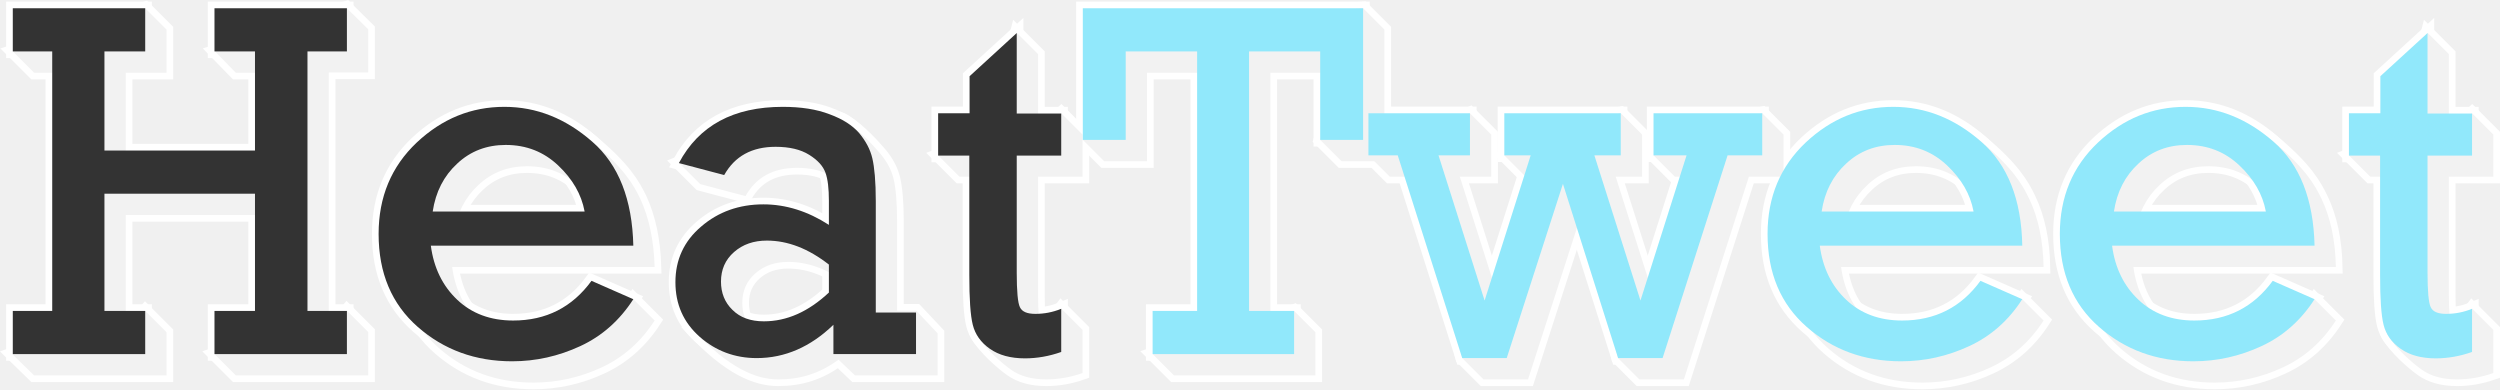
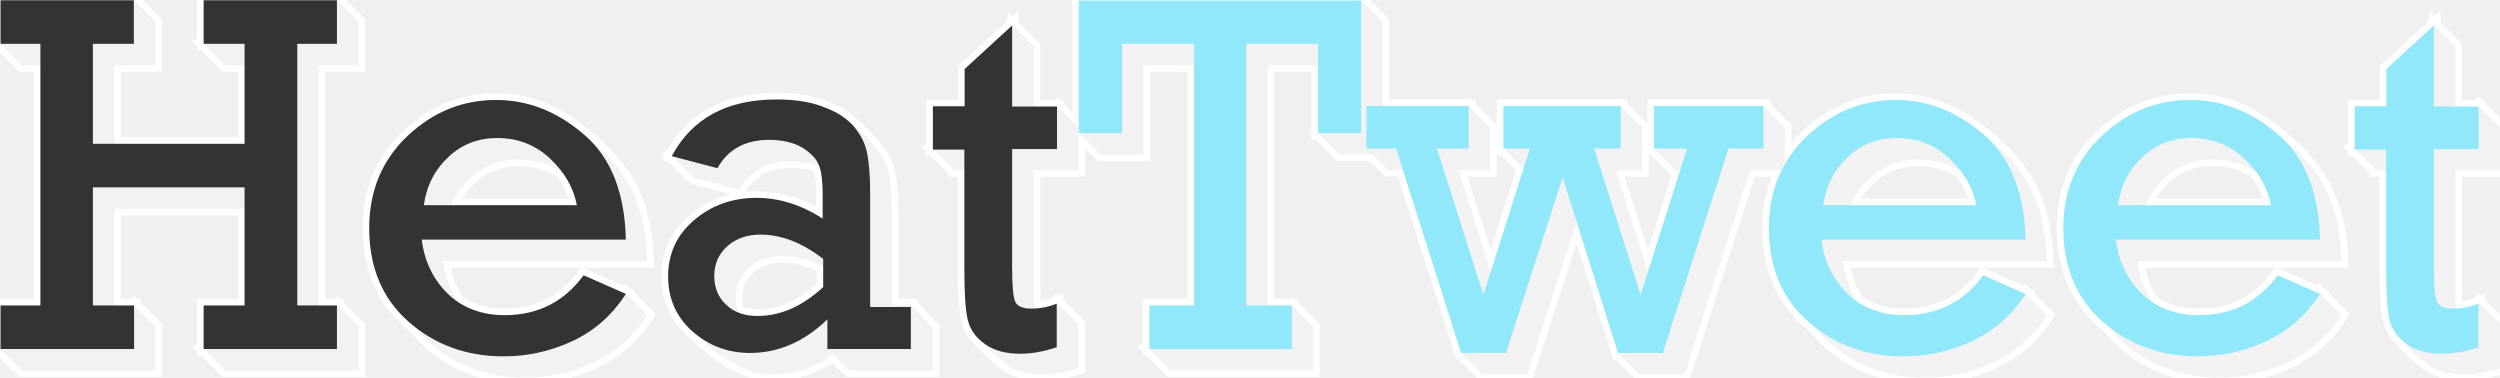
- <svg xmlns="http://www.w3.org/2000/svg" version="1.1" id="Layer_1" x="0px" y="0px" viewBox="24 117.1 938.3 146" enable-background="new 24 117.1 938.3 146" xml:space="preserve">
+ <svg xmlns="http://www.w3.org/2000/svg" version="1.1" id="Layer_1" x="0px" y="0px" viewBox="28.7 295.4 952.7 144" enable-background="new 28.7 295.4 952.7 144" xml:space="preserve">
  <g>
-     <path fill="#F2F2F2" stroke="#FFFFFF" stroke-width="5" stroke-miterlimit="10" d="M580.8,259.5l-8-8l-16.2-68.1h-11l-8-8   l38.1-15.8l8,8v15.8h-11.8l17.3,54.5l17.3-54.5h-9.9l-8-8l8-7.8l35.7-8l8,8v15.8h-9.9l17.3,54.5l17.3-54.5h-12.4l-8-8l8-7.8l32.8-8   l8,8v15.8h-13L656,259.5h-16.7l-8-8l-12.7-57.4l-21.1,65.4H580.8z" />
-     <path fill="#F2F2F2" stroke="#FFFFFF" stroke-width="5" stroke-miterlimit="10" d="M51.6,241.8v-97.4H36.8l-8-8l49.7-16.2l8,8v16.2   H71.2v37.2h56.5v-37.2h-15.2l-7.8-8L154,120l8.2,8.1v16.2h-14.8v97.4l6.8-8l8,8V258h-49.7l-8-8l23.2-8.2v-44H71.2v44l7.3-8l8,8V258   H36.8l-8.2-8L51.6,241.8z" />
-     <path fill="#333333" stroke="#FFFFFF" stroke-width="5" stroke-miterlimit="10" d="M43.6,233.8v-97.4H28.8v-16.2h49.7v16.2H63.2   v37.2h56.5v-37.2h-15.2v-16.2h49.7v16.2h-14.8v97.4h14.8V250h-49.7v-16.2h15.2v-44H63.2v44h15.3V250H28.8v-16.2H43.6z" />
-     <path fill="#F2F2F2" stroke="#FFFFFF" stroke-width="5" stroke-miterlimit="10" d="M269.7,217.3h-76c1.1,8.3,4.4,15.1,9.9,20.3   c5.5,5.2,12.5,7.8,21,7.8c12.4,0,29.9-6.1,37.1-16l8,8c-5.1,7.9-11.7,13.8-19.9,17.6c-8.2,3.8-16.7,5.7-25.6,5.7   c-13.8,0-25.6-4.3-35.4-12.9c-9.8-8.6-14.7-20.2-14.7-34.9c0-13.9,4.8-25.3,14.3-34.3c9.6-9,20.5-13.4,32.9-13.4   c12.1,0,14.9-3.3,25,5.1c12,10,15.5,16.2,18,21.4C267.6,198.8,269.4,207.3,269.7,217.3z M251.4,204.4c-1.2-6.4-4.5-12.1-9.9-17.2   c-5.4-5.1-11.9-7.7-19.7-7.7c-7.1,0-13.2,2.3-18.2,7c-5,4.6-8.1,10.6-9.2,18H251.4z" />
-     <path fill="#333333" stroke="#FFFFFF" stroke-width="5" stroke-miterlimit="10" d="M261.7,209.3h-76c1.1,8.3,4.4,15.1,9.9,20.3   c5.5,5.2,12.5,7.8,21,7.8c12.4,0,22.2-5,29.4-14.9l15.7,6.9c-5.1,7.9-11.7,13.8-19.9,17.6c-8.2,3.8-16.7,5.7-25.6,5.7   c-13.8,0-25.6-4.3-35.4-12.9c-9.8-8.6-14.7-20.2-14.7-34.9c0-13.9,4.8-25.3,14.3-34.3c9.6-9,20.5-13.4,32.9-13.4   c12.1,0,23.1,4.4,33,13.1C256.2,178.9,261.3,192,261.7,209.3z M243.4,196.4c-1.2-6.4-4.5-12.1-9.9-17.2c-5.4-5.1-11.9-7.7-19.7-7.7   c-7.1,0-13.2,2.3-18.2,7c-5,4.6-8.1,10.6-9.2,18H243.4z" />
-     <path fill="#F2F2F2" stroke="#FFFFFF" stroke-width="5" stroke-miterlimit="10" d="M338.7,252.1c-7.1,5.2-14.3,7.4-22.6,7.4   c-8.2,0-18.3-4-32-18.6c6.5-2.3,1.4-1.7,1.4-10c0-8.4,3.2-15.4,9.7-20.9c6.4-5.5,14.2-8.3,23.3-8.3c8.5,0,16.7,2.6,24.6,7.7v-9   c0-4.6-0.4-8.2-1.3-10.6c-0.9-2.5-2.9-4.7-6.1-6.7c-3.2-2-7.4-3-12.6-3c-8.9,0-15.3,3.5-19.3,10.6l-17-4.5l-8-8   c0,0,31.3-13.1,47-13.1c6.8,0,9.4-6.3,15.3-2.6c5.9,3.8,10.9,9.5,13.4,12.4c2.4,2.9,4.1,6,4.9,9.4c0.8,3.4,1.3,8.7,1.3,16.1v33.3   h7.2l8,8.5V258h-31L338.7,252.1z M343.1,224.4c-7.7-6-15.4-9-23.3-9c-4.9,0-9,1.4-12.3,4.3c-3.3,2.9-4.9,6.6-4.9,11.1   c0,4.2,1.4,7.8,4.3,10.6c2.9,2.9,6.8,4.3,11.8,4.3c8.6,0,16.7-6.1,24.4-13.3V224.4z" />
-     <path fill="#333333" stroke="#FFFFFF" stroke-width="5" stroke-miterlimit="10" d="M367.8,234.2V250h-31v-11   c-8.6,8.3-18.2,12.5-28.8,12.5c-8.2,0-15.4-2.7-21.4-8c-6.1-5.4-9.1-12.2-9.1-20.5c0-8.4,3.2-15.4,9.7-20.9   c6.4-5.5,14.2-8.3,23.3-8.3c8.5,0,16.7,2.6,24.6,7.7v-9c0-4.6-0.4-8.2-1.3-10.6c-0.9-2.5-2.9-4.7-6.1-6.7c-3.2-2-7.4-3-12.6-3   c-8.9,0-15.3,3.5-19.3,10.6l-17-4.5c7.5-14.1,20.5-21.1,39-21.1c6.8,0,12.7,0.9,17.6,2.8c4.9,1.8,8.6,4.2,11.1,7.1   c2.4,2.9,4.1,6,4.9,9.4c0.8,3.4,1.3,8.7,1.3,16.1v41.8H367.8z M335.1,216.4c-7.7-6-15.4-9-23.3-9c-4.9,0-9,1.4-12.3,4.3   c-3.3,2.9-4.9,6.6-4.9,11.1c0,4.2,1.4,7.8,4.3,10.6c2.9,2.9,6.8,4.3,11.8,4.3c8.6,0,16.7-3.6,24.4-10.8V216.4z" />
-     <path fill="#F2F2F2" stroke="#FFFFFF" stroke-width="5" stroke-miterlimit="10" d="M384.1,183.4l-8-8l19.8-7.8l9.7-38.2l8,8v30.2   l8.7-8l8,8v15.8h-16.7v43.9c0,7,0.4,11.4,1.2,13c0.8,1.7,7.5-7.4,7.5-7.4l8,8v16.2c-4.5,1.6-9.1,2.4-13.6,2.4   c-5.4,0-9.8-1.2-13.2-3.6c-3.4-2.4-10-8.1-12.8-13.1c-2.8-4.9,5.1-5.8,5.1-14.6v-44.8H384.1z" />
-     <path fill="#333333" stroke="#FFFFFF" stroke-width="5" stroke-miterlimit="10" d="M376.1,175.4v-15.8h11.8v-13.9l17.7-16.2v30.2   h16.7v15.8h-16.7v43.9c0,7,0.4,11.4,1.2,13c0.8,1.7,2.7,2.5,5.8,2.5c3.3,0,6.5-0.6,9.7-1.9v16.2c-4.5,1.6-9.1,2.4-13.6,2.4   c-5.4,0-9.8-1.2-13.2-3.6c-3.4-2.4-5.5-5.4-6.4-9c-0.9-3.6-1.3-9.8-1.3-18.7v-44.8H376.1z" />
-     <path fill="#F2F2F2" stroke="#FFFFFF" stroke-width="5" stroke-miterlimit="10" d="M481.3,241.8v-97.4h-26.8v33.2h-16.1l-8-8   l8-41.4l97.2-8l8,8v49.4h-16.1l-8-8l8-25.2h-26.7v93l8.9-3.6l8,8V258h-53.1l-8-8L481.3,241.8z" />
-     <path fill="#91E8FB" stroke="#FFFFFF" stroke-width="5" stroke-miterlimit="10" d="M473.3,233.8v-97.4h-26.8v33.2h-16.1v-49.4   h105.2v49.4h-16.1v-33.2h-26.7v97.4h16.9V250h-53.1v-16.2H473.3z" />
-     <path fill="#91E8FB" stroke="#FFFFFF" stroke-width="5" stroke-miterlimit="10" d="M572.8,251.5l-24.2-76.1h-11v-15.8h38.1v15.8   h-11.8l17.3,54.5l17.3-54.5h-9.9v-15.8h43.7v15.8h-9.9l17.3,54.5l17.3-54.5h-12.4v-15.8h40.8v15.8h-13L648,251.5h-16.7l-20.7-65.4   l-21.1,65.4H572.8z" />
-     <path fill="#F2F2F2" stroke="#FFFFFF" stroke-width="5" stroke-miterlimit="10" d="M791,217.3h-76c1.1,8.3,4.4,15.1,9.9,20.3   c5.5,5.2,12.5,7.8,21,7.8c12.4,0,29.9-6.1,37.1-16l8,8c-5.1,7.9-11.7,13.8-19.9,17.6c-8.2,3.8-16.7,5.7-25.6,5.7   c-13.8,0-25.6-4.3-35.4-12.9c-9.8-8.6-14.7-20.2-14.7-34.9c0-13.9,4.8-25.3,14.3-34.3c9.6-9,20.5-13.4,32.9-13.4   c12.1,0,14.9-3.3,25,5.1c12,10,15.5,16.2,18,21.4C789,198.8,790.8,207.3,791,217.3z M772.7,204.4c-1.2-6.4-4.5-12.1-9.9-17.2   c-5.4-5.1-11.9-7.7-19.7-7.7c-7.1,0-13.2,2.3-18.2,7c-5,4.6-8.1,10.6-9.2,18H772.7z" />
-     <path fill="#91E8FB" stroke="#FFFFFF" stroke-width="5" stroke-miterlimit="10" d="M783,209.3h-76c1.1,8.3,4.4,15.1,9.9,20.3   c5.5,5.2,12.5,7.8,21,7.8c12.4,0,22.2-5,29.4-14.9l15.7,6.9c-5.1,7.9-11.7,13.8-19.9,17.6c-8.2,3.8-16.7,5.7-25.6,5.7   c-13.8,0-25.6-4.3-35.4-12.9c-9.8-8.6-14.7-20.2-14.7-34.9c0-13.9,4.8-25.3,14.3-34.3c9.6-9,20.5-13.4,32.9-13.4   c12.1,0,23.1,4.4,33,13.1C777.5,178.9,782.7,192,783,209.3z M764.7,196.4c-1.2-6.4-4.5-12.1-9.9-17.2c-5.4-5.1-11.9-7.7-19.7-7.7   c-7.1,0-13.2,2.3-18.2,7c-5,4.6-8.1,10.6-9.2,18H764.7z" />
-     <path fill="#F2F2F2" stroke="#FFFFFF" stroke-width="5" stroke-miterlimit="10" d="M900.7,217.3h-76c1.1,8.3,4.4,15.1,9.9,20.3   c5.5,5.2,12.5,7.8,21,7.8c12.4,0,29.9-6.1,37.1-16l8,8c-5.1,7.9-11.7,13.8-19.9,17.6c-8.2,3.8-16.7,5.7-25.6,5.7   c-13.8,0-25.6-4.3-35.4-12.9c-9.8-8.6-14.7-20.2-14.7-34.9c0-13.9,4.8-25.3,14.3-34.3c9.6-9,20.5-13.4,32.9-13.4   c12.1,0,14.9-3.3,25,5.1c12,10,15.5,16.2,18,21.4C898.7,198.8,900.5,207.3,900.7,217.3z M882.4,204.4c-1.2-6.4-4.5-12.1-9.9-17.2   c-5.4-5.1-11.9-7.7-19.7-7.7c-7.1,0-13.2,2.3-18.2,7c-5,4.6-8.1,10.6-9.2,18H882.4z" />
-     <path fill="#91E8FB" stroke="#FFFFFF" stroke-width="5" stroke-miterlimit="10" d="M892.7,209.3h-76c1.1,8.3,4.4,15.1,9.9,20.3   c5.5,5.2,12.5,7.8,21,7.8c12.4,0,22.2-5,29.4-14.9l15.7,6.9c-5.1,7.9-11.7,13.8-19.9,17.6c-8.2,3.8-16.7,5.7-25.6,5.7   c-13.8,0-25.6-4.3-35.4-12.9c-9.8-8.6-14.7-20.2-14.7-34.9c0-13.9,4.8-25.3,14.3-34.3c9.6-9,20.5-13.4,32.9-13.4   c12.1,0,23.1,4.4,33,13.1C887.2,178.9,892.3,192,892.7,209.3z M874.4,196.4c-1.2-6.4-4.5-12.1-9.9-17.2c-5.4-5.1-11.9-7.7-19.7-7.7   c-7.1,0-13.2,2.3-18.2,7c-5,4.6-8.1,10.6-9.2,18H874.4z" />
-     <path fill="#F2F2F2" stroke="#FFFFFF" stroke-width="5" stroke-miterlimit="10" d="M913.6,183.4l-8-8l19.8-7.8l9.7-38.2l8,8v30.2   l8.7-8l8,8v15.8h-16.7v43.9c0,7,0.4,11.4,1.2,13c0.8,1.7,7.5-7.4,7.5-7.4l8,8v16.2c-4.5,1.6-9.1,2.4-13.6,2.4   c-5.4,0-9.8-1.2-13.2-3.6c-3.4-2.4-10-8.1-12.8-13.1s5.1-5.8,5.1-14.6v-44.8H913.6z" />
-     <path fill="#91E8FB" stroke="#FFFFFF" stroke-width="5" stroke-miterlimit="10" d="M905.6,175.4v-15.8h11.8v-13.9l17.7-16.2v30.2   h16.7v15.8h-16.7v43.9c0,7,0.4,11.4,1.2,13c0.8,1.7,2.7,2.5,5.8,2.5c3.3,0,6.5-0.6,9.7-1.9v16.2c-4.5,1.6-9.1,2.4-13.6,2.4   c-5.4,0-9.8-1.2-13.2-3.6c-3.4-2.4-5.5-5.4-6.4-9c-0.9-3.6-1.3-9.8-1.3-18.7v-44.8H905.6z" />
+     <path fill="#F2F2F2" stroke="#FFFFFF" stroke-width="5" stroke-miterlimit="10" d="M593.7,438.1l-8.2-8.2l-16.6-69.7h-11.3   l-8.2-8.2l39-16.2l8.2,8.2v16.2h-12.1l17.7,55.8l17.7-55.8h-10.1l-8.2-8.2l8.2-8l36.5-8.2l8.2,8.2v16.2h-10.1l17.7,55.8l17.7-55.8   h-12.7l-8.2-8.2l8.2-8l33.6-8.2l8.2,8.2v16.2h-13.3l-25,77.9h-17.1l-8.2-8.2l-13-58.7l-21.6,66.9H593.7z" />
+     <path fill="#F2F2F2" stroke="#FFFFFF" stroke-width="5" stroke-miterlimit="10" d="M52.2,420v-99.7H37.1l-8.2-8.2l50.8-16.6   l8.2,8.2v16.6H72.3v38.1h57.8v-38.1h-15.6l-8-8.2l50.4-16.8l8.4,8.3v16.6h-15.1v99.7l7-8.2l8.2,8.2v16.7h-50.8l-8.2-8.2l23.7-8.4   v-45H72.3v45l7.5-8.2l8.2,8.2v16.6H37.1l-8.4-8.2L52.2,420z" />
+     <path fill="#333333" stroke="#FFFFFF" stroke-width="5" stroke-miterlimit="10" d="M44.1,411.8v-99.7H28.9v-16.6h50.8v16.6H64.1   v38.1h57.8v-38.1h-15.6v-16.6h50.8v16.6h-15.1v99.7h15.1v16.6h-50.8v-16.6h15.6v-45H64.1v45h15.7v16.6H28.9v-16.6H44.1z" />
+     <path fill="#F2F2F2" stroke="#FFFFFF" stroke-width="5" stroke-miterlimit="10" d="M275.4,394.9h-77.8c1.1,8.5,4.5,15.4,10.1,20.8   c5.6,5.3,12.8,8,21.5,8c12.7,0,30.6-6.2,38-16.4l8.2,8.2c-5.2,8.1-12,14.1-20.4,18s-17.1,5.8-26.2,5.8c-14.1,0-26.2-4.4-36.2-13.2   c-10-8.8-15-20.7-15-35.7c0-14.2,4.9-25.9,14.6-35.1c9.8-9.2,21-13.7,33.7-13.7c12.4,0,15.2-3.4,25.6,5.2   c12.3,10.2,15.9,16.6,18.4,21.9C273.2,376,275.1,384.7,275.4,394.9z M256.7,381.7c-1.2-6.5-4.6-12.4-10.1-17.6   c-5.5-5.2-12.2-7.9-20.2-7.9c-7.3,0-13.5,2.4-18.6,7.2c-5.1,4.7-8.3,10.8-9.4,18.4h58.3V381.7z" />
+     <path fill="#333333" stroke="#FFFFFF" stroke-width="5" stroke-miterlimit="10" d="M267.2,386.7h-77.8c1.1,8.5,4.5,15.4,10.1,20.8   c5.6,5.3,12.8,8,21.5,8c12.7,0,22.7-5.1,30.1-15.2l16.1,7.1c-5.2,8.1-12,14.1-20.4,18c-8.4,3.9-17.1,5.8-26.2,5.8   c-14.1,0-26.2-4.4-36.2-13.2c-10-8.8-15-20.7-15-35.7c0-14.2,4.9-25.9,14.6-35.1c9.8-9.2,21-13.7,33.7-13.7   c12.4,0,23.6,4.5,33.8,13.4C261.6,355.6,266.8,369,267.2,386.7z M248.5,373.5c-1.2-6.5-4.6-12.4-10.1-17.6   c-5.5-5.2-12.2-7.9-20.2-7.9c-7.3,0-13.5,2.4-18.6,7.2c-5.1,4.7-8.3,10.8-9.4,18.4h58.3V373.5z" />
+     <path fill="#F2F2F2" stroke="#FFFFFF" stroke-width="5" stroke-miterlimit="10" d="M346,430.5c-7.3,5.3-14.6,7.6-23.1,7.6   c-8.4,0-18.7-4.1-32.7-19c6.7-2.4,1.4-1.7,1.4-10.2c0-8.6,3.3-15.8,9.9-21.4c6.5-5.6,14.5-8.5,23.8-8.5c8.7,0,17.1,2.7,25.2,7.9   v-9.2c0-4.7-0.4-8.4-1.3-10.8c-0.9-2.6-3-4.8-6.2-6.9c-3.3-2-7.6-3.1-12.9-3.1c-9.1,0-15.7,3.6-19.7,10.8l-17.4-4.6l-8.2-8.2   c0,0,32-13.4,48.1-13.4c7,0,9.6-6.4,15.7-2.7c6,3.9,11.2,9.7,13.7,12.7c2.5,3,4.2,6.1,5,9.6c0.8,3.5,1.3,8.9,1.3,16.5v34.1h7.4   l8.2,8.7v16.2h-31.7L346,430.5z M350.5,402.2c-7.9-6.1-15.8-9.2-23.8-9.2c-5,0-9.2,1.4-12.6,4.4c-3.4,3-5,6.8-5,11.4   c0,4.3,1.4,8,4.4,10.8c3,3,7,4.4,12.1,4.4c8.8,0,17.1-6.2,25-13.6V402.2z" />
+     <path fill="#333333" stroke="#FFFFFF" stroke-width="5" stroke-miterlimit="10" d="M375.8,412.2v16.2H344v-11.3   c-8.8,8.5-18.6,12.8-29.5,12.8c-8.4,0-15.8-2.8-21.9-8.2c-6.2-5.5-9.3-12.5-9.3-21c0-8.6,3.3-15.8,9.9-21.4   c6.5-5.6,14.5-8.5,23.8-8.5c8.7,0,17.1,2.7,25.2,7.9v-9.2c0-4.7-0.4-8.4-1.3-10.8c-0.9-2.6-3-4.8-6.2-6.9c-3.3-2-7.6-3.1-12.9-3.1   c-9.1,0-15.7,3.6-19.7,10.8l-17.4-4.6c7.7-14.4,21-21.6,39.9-21.6c7,0,13,0.9,18,2.9c5,1.8,8.8,4.3,11.4,7.3c2.5,3,4.2,6.1,5,9.6   c0.8,3.5,1.3,8.9,1.3,16.5v42.8h15.4V412.2z M342.3,394c-7.9-6.1-15.8-9.2-23.8-9.2c-5,0-9.2,1.4-12.6,4.4c-3.4,3-5,6.8-5,11.4   c0,4.3,1.4,8,4.4,10.8c3,3,7,4.4,12.1,4.4c8.8,0,17.1-3.7,25-11V394z" />
+     <path fill="#F2F2F2" stroke="#FFFFFF" stroke-width="5" stroke-miterlimit="10" d="M392.4,360.2l-8.2-8.2l20.3-8l9.9-39.1l8.2,8.2   v30.9l8.9-8.2l8.2,8.2v16.2h-17.1v44.9c0,7.2,0.4,11.7,1.2,13.3c0.8,1.7,7.7-7.6,7.7-7.6l8.2,8.2v16.6c-4.6,1.6-9.3,2.5-13.9,2.5   c-5.5,0-10-1.2-13.5-3.7c-3.5-2.5-10.2-8.3-13.1-13.4c-2.9-5,5.2-5.9,5.2-14.9v-45.8H392.4L392.4,360.2z" />
+     <path fill="#333333" stroke="#FFFFFF" stroke-width="5" stroke-miterlimit="10" d="M384.2,352.1v-16.2h12.1v-14.2l18.1-16.6V336   h17.1v16.2h-17.1v44.9c0,7.2,0.4,11.7,1.2,13.3c0.8,1.7,2.8,2.6,5.9,2.6c3.4,0,6.7-0.6,9.9-1.9v16.6c-4.6,1.6-9.3,2.5-13.9,2.5   c-5.5,0-10-1.2-13.5-3.7s-5.6-5.5-6.5-9.2c-0.9-3.7-1.3-10-1.3-19.1v-45.8h-12V352.1z" />
+     <path fill="#F2F2F2" stroke="#FFFFFF" stroke-width="5" stroke-miterlimit="10" d="M491.9,420v-99.7h-27.4v34H448l-8.2-8.2   l8.2-42.4l99.4-8.2l8.2,8.2v50.5h-16.5l-8.2-8.2l8.2-25.8h-27.3v95.2l9.1-3.7l8.2,8.2v16.6h-54.3l-8.2-8.2L491.9,420z" />
+     <path fill="#91E8FB" stroke="#FFFFFF" stroke-width="5" stroke-miterlimit="10" d="M483.7,411.8v-99.7h-27.4v34h-16.5v-50.5h107.6   v50.5H531v-34h-27.3v99.7h17.3v16.6h-54.3v-16.6H483.7z" />
+     <path fill="#91E8FB" stroke="#FFFFFF" stroke-width="5" stroke-miterlimit="10" d="M585.5,429.9l-24.8-77.9h-11.3v-16.2h39v16.2   h-12.1l17.7,55.8l17.7-55.8h-10.1v-16.2h44.7v16.2h-10.1l17.7,55.8l17.7-55.8H659v-16.2h41.7v16.2h-13.3l-25,77.9h-17.1L624.2,363   l-21.6,66.9H585.5z" />
+     <path fill="#F2F2F2" stroke="#FFFFFF" stroke-width="5" stroke-miterlimit="10" d="M808.7,394.9H731c1.1,8.5,4.5,15.4,10.1,20.8   c5.6,5.3,12.8,8,21.5,8c12.7,0,30.6-6.2,38-16.4l8.2,8.2c-5.2,8.1-12,14.1-20.4,18s-17.1,5.8-26.2,5.8c-14.1,0-26.2-4.4-36.2-13.2   s-15-20.7-15-35.7c0-14.2,4.9-25.9,14.6-35.1c9.8-9.2,21-13.7,33.7-13.7c12.4,0,15.2-3.4,25.6,5.2c12.3,10.2,15.9,16.6,18.4,21.9   C806.7,376,808.5,384.7,808.7,394.9z M790,381.7c-1.2-6.5-4.6-12.4-10.1-17.6s-12.2-7.9-20.2-7.9c-7.3,0-13.5,2.4-18.6,7.2   c-5.1,4.7-8.3,10.8-9.4,18.4H790V381.7z" />
+     <path fill="#91E8FB" stroke="#FFFFFF" stroke-width="5" stroke-miterlimit="10" d="M800.6,386.7h-77.8c1.1,8.5,4.5,15.4,10.1,20.8   c5.6,5.3,12.8,8,21.5,8c12.7,0,22.7-5.1,30.1-15.2l16.1,7.1c-5.2,8.1-12,14.1-20.4,18s-17.1,5.8-26.2,5.8   c-14.1,0-26.2-4.4-36.2-13.2c-10-8.8-15-20.7-15-35.7c0-14.2,4.9-25.9,14.6-35.1c9.8-9.2,21-13.7,33.7-13.7   c12.4,0,23.6,4.5,33.8,13.4C794.9,355.6,800.2,369,800.6,386.7z M781.8,373.5c-1.2-6.5-4.6-12.4-10.1-17.6   c-5.5-5.2-12.2-7.9-20.2-7.9c-7.3,0-13.5,2.4-18.6,7.2c-5.1,4.7-8.3,10.8-9.4,18.4h58.3V373.5z" />
+     <path fill="#F2F2F2" stroke="#FFFFFF" stroke-width="5" stroke-miterlimit="10" d="M921,394.9h-77.8c1.1,8.5,4.5,15.4,10.1,20.8   s12.8,8,21.5,8c12.7,0,30.6-6.2,38-16.4l8.2,8.2c-5.2,8.1-12,14.1-20.4,18s-17.1,5.8-26.2,5.8c-14.1,0-26.2-4.4-36.2-13.2   c-10-8.8-15-20.7-15-35.7c0-14.2,4.9-25.9,14.6-35.1c9.8-9.2,21-13.7,33.7-13.7c12.4,0,15.2-3.4,25.6,5.2   c12.3,10.2,15.9,16.6,18.4,21.9C918.9,376,920.8,384.7,921,394.9z M902.3,381.7c-1.2-6.5-4.6-12.4-10.1-17.6s-12.2-7.9-20.2-7.9   c-7.3,0-13.5,2.4-18.6,7.2c-5.1,4.7-8.3,10.8-9.4,18.4h58.3V381.7z" />
+     <path fill="#91E8FB" stroke="#FFFFFF" stroke-width="5" stroke-miterlimit="10" d="M912.8,386.7H835c1.1,8.5,4.5,15.4,10.1,20.8   c5.6,5.3,12.8,8,21.5,8c12.7,0,22.7-5.1,30.1-15.2l16.1,7.1c-5.2,8.1-12,14.1-20.4,18s-17.1,5.8-26.2,5.8   c-14.1,0-26.2-4.4-36.2-13.2c-10-8.8-15-20.7-15-35.7c0-14.2,4.9-25.9,14.6-35.1c9.8-9.2,21-13.7,33.7-13.7   c12.4,0,23.6,4.5,33.8,13.4C907.2,355.6,912.4,369,912.8,386.7z M894.1,373.5c-1.2-6.5-4.6-12.4-10.1-17.6   c-5.5-5.2-12.2-7.9-20.2-7.9c-7.3,0-13.5,2.4-18.6,7.2c-5.1,4.7-8.3,10.8-9.4,18.4h58.3V373.5z" />
+     <path fill="#F2F2F2" stroke="#FFFFFF" stroke-width="5" stroke-miterlimit="10" d="M934.2,360.2l-8.2-8.2l20.3-8l9.9-39.1l8.2,8.2   v30.9l8.9-8.2l8.2,8.2v16.2h-17.1v44.9c0,7.2,0.4,11.7,1.2,13.3c0.8,1.7,7.7-7.6,7.7-7.6l8.2,8.2v16.6c-4.6,1.6-9.3,2.5-13.9,2.5   c-5.5,0-10-1.2-13.5-3.7c-3.5-2.5-10.2-8.3-13.1-13.4s5.2-5.9,5.2-14.9v-45.8H934.2L934.2,360.2z" />
+     <path fill="#91E8FB" stroke="#FFFFFF" stroke-width="5" stroke-miterlimit="10" d="M926,352.1v-16.2h12.1v-14.2l18.1-16.6V336h17.1   v16.2h-17.1v44.9c0,7.2,0.4,11.7,1.2,13.3c0.8,1.7,2.8,2.6,5.9,2.6c3.4,0,6.7-0.6,9.9-1.9v16.6c-4.6,1.6-9.3,2.5-13.9,2.5   c-5.5,0-10-1.2-13.5-3.7s-5.6-5.5-6.5-9.2c-0.9-3.7-1.3-10-1.3-19.1v-45.8h-12V352.1z" />
  </g>
  <g>
-     <path fill="#F2F2F2" d="M580.8,259.5l-8-8l-16.2-68.1h-11l-8-8l38.1-15.8l8,8v15.8h-11.8l17.3,54.5l17.3-54.5h-9.9l-8-8l8-7.8   l35.7-8l8,8v15.8h-9.9l17.3,54.5l17.3-54.5h-12.4l-8-8l8-7.8l32.8-8l8,8v15.8h-13L656,259.5h-16.7l-8-8l-12.7-57.4l-21.1,65.4   H580.8z" />
-     <path fill="#F2F2F2" d="M51.6,241.8v-97.4H36.8l-8-8l49.7-16.2l8,8v16.2H71.2v37.2h56.5v-37.2h-15.2l-7.8-8L154,120l8.2,8.1v16.2   h-14.8v97.4l6.8-8l8,8V258h-49.7l-8-8l23.2-8.2v-44H71.2v44l7.3-8l8,8V258H36.8l-8.2-8L51.6,241.8z" />
-     <path fill="#333333" d="M43.6,233.8v-97.4H28.8v-16.2h49.7v16.2H63.2v37.2h56.5v-37.2h-15.2v-16.2h49.7v16.2h-14.8v97.4h14.8V250   h-49.7v-16.2h15.2v-44H63.2v44h15.3V250H28.8v-16.2H43.6z" />
-     <path fill="#F2F2F2" d="M269.7,217.3h-76c1.1,8.3,4.4,15.1,9.9,20.3c5.5,5.2,12.5,7.8,21,7.8c12.4,0,29.9-6.1,37.1-16l8,8   c-5.1,7.9-11.7,13.8-19.9,17.6c-8.2,3.8-16.7,5.7-25.6,5.7c-13.8,0-25.6-4.3-35.4-12.9c-9.8-8.6-14.7-20.2-14.7-34.9   c0-13.9,4.8-25.3,14.3-34.3c9.6-9,20.5-13.4,32.9-13.4c12.1,0,14.9-3.3,25,5.1c12,10,15.5,16.2,18,21.4   C267.6,198.8,269.4,207.3,269.7,217.3z M251.4,204.4c-1.2-6.4-4.5-12.1-9.9-17.2c-5.4-5.1-11.9-7.7-19.7-7.7   c-7.1,0-13.2,2.3-18.2,7c-5,4.6-8.1,10.6-9.2,18H251.4z" />
-     <path fill="#333333" d="M261.7,209.3h-76c1.1,8.3,4.4,15.1,9.9,20.3c5.5,5.2,12.5,7.8,21,7.8c12.4,0,22.2-5,29.4-14.9l15.7,6.9   c-5.1,7.9-11.7,13.8-19.9,17.6c-8.2,3.8-16.7,5.7-25.6,5.7c-13.8,0-25.6-4.3-35.4-12.9c-9.8-8.6-14.7-20.2-14.7-34.9   c0-13.9,4.8-25.3,14.3-34.3c9.6-9,20.5-13.4,32.9-13.4c12.1,0,23.1,4.4,33,13.1C256.2,178.9,261.3,192,261.7,209.3z M243.4,196.4   c-1.2-6.4-4.5-12.1-9.9-17.2c-5.4-5.1-11.9-7.7-19.7-7.7c-7.1,0-13.2,2.3-18.2,7c-5,4.6-8.1,10.6-9.2,18H243.4z" />
-     <path fill="#F2F2F2" d="M338.7,252.1c-7.1,5.2-14.3,7.4-22.6,7.4c-8.2,0-18.3-4-32-18.6c6.5-2.3,1.4-1.7,1.4-10   c0-8.4,3.2-15.4,9.7-20.9c6.4-5.5,14.2-8.3,23.3-8.3c8.5,0,16.7,2.6,24.6,7.7v-9c0-4.6-0.4-8.2-1.3-10.6c-0.9-2.5-2.9-4.7-6.1-6.7   c-3.2-2-7.4-3-12.6-3c-8.9,0-15.3,3.5-19.3,10.6l-17-4.5l-8-8c0,0,31.3-13.1,47-13.1c6.8,0,9.4-6.3,15.3-2.6   c5.9,3.8,10.9,9.5,13.4,12.4c2.4,2.9,4.1,6,4.9,9.4c0.8,3.4,1.3,8.7,1.3,16.1v33.3h7.2l8,8.5V258h-31L338.7,252.1z M343.1,224.4   c-7.7-6-15.4-9-23.3-9c-4.9,0-9,1.4-12.3,4.3c-3.3,2.9-4.9,6.6-4.9,11.1c0,4.2,1.4,7.8,4.3,10.6c2.9,2.9,6.8,4.3,11.8,4.3   c8.6,0,16.7-6.1,24.4-13.3V224.4z" />
-     <path fill="#333333" d="M367.8,234.2V250h-31v-11c-8.6,8.3-18.2,12.5-28.8,12.5c-8.2,0-15.4-2.7-21.4-8c-6.1-5.4-9.1-12.2-9.1-20.5   c0-8.4,3.2-15.4,9.7-20.9c6.4-5.5,14.2-8.3,23.3-8.3c8.5,0,16.7,2.6,24.6,7.7v-9c0-4.6-0.4-8.2-1.3-10.6c-0.9-2.5-2.9-4.7-6.1-6.7   c-3.2-2-7.4-3-12.6-3c-8.9,0-15.3,3.5-19.3,10.6l-17-4.5c7.5-14.1,20.5-21.1,39-21.1c6.8,0,12.7,0.9,17.6,2.8   c4.9,1.8,8.6,4.2,11.1,7.1c2.4,2.9,4.1,6,4.9,9.4c0.8,3.4,1.3,8.7,1.3,16.1v41.8H367.8z M335.1,216.4c-7.7-6-15.4-9-23.3-9   c-4.9,0-9,1.4-12.3,4.3c-3.3,2.9-4.9,6.6-4.9,11.1c0,4.2,1.4,7.8,4.3,10.6c2.9,2.9,6.8,4.3,11.8,4.3c8.6,0,16.7-3.6,24.4-10.8   V216.4z" />
-     <path fill="#F2F2F2" d="M384.1,183.4l-8-8l19.8-7.8l9.7-38.2l8,8v30.2l8.7-8l8,8v15.8h-16.7v43.9c0,7,0.4,11.4,1.2,13   c0.8,1.7,7.5-7.4,7.5-7.4l8,8v16.2c-4.5,1.6-9.1,2.4-13.6,2.4c-5.4,0-9.8-1.2-13.2-3.6c-3.4-2.4-10-8.1-12.8-13.1   c-2.8-4.9,5.1-5.8,5.1-14.6v-44.8H384.1z" />
-     <path fill="#333333" d="M376.1,175.4v-15.8h11.8v-13.9l17.7-16.2v30.2h16.7v15.8h-16.7v43.9c0,7,0.4,11.4,1.2,13   c0.8,1.7,2.7,2.5,5.8,2.5c3.3,0,6.5-0.6,9.7-1.9v16.2c-4.5,1.6-9.1,2.4-13.6,2.4c-5.4,0-9.8-1.2-13.2-3.6c-3.4-2.4-5.5-5.4-6.4-9   c-0.9-3.6-1.3-9.8-1.3-18.7v-44.8H376.1z" />
-     <path fill="#F2F2F2" d="M481.3,241.8v-97.4h-26.8v33.2h-16.1l-8-8l8-41.4l97.2-8l8,8v49.4h-16.1l-8-8l8-25.2h-26.7v93l8.9-3.6l8,8   V258h-53.1l-8-8L481.3,241.8z" />
-     <path fill="#91E8FB" d="M473.3,233.8v-97.4h-26.8v33.2h-16.1v-49.4h105.2v49.4h-16.1v-33.2h-26.7v97.4h16.9V250h-53.1v-16.2H473.3z   " />
-     <path fill="#91E8FB" d="M572.8,251.5l-24.2-76.1h-11v-15.8h38.1v15.8h-11.8l17.3,54.5l17.3-54.5h-9.9v-15.8h43.7v15.8h-9.9   l17.3,54.5l17.3-54.5h-12.4v-15.8h40.8v15.8h-13L648,251.5h-16.7l-20.7-65.4l-21.1,65.4H572.8z" />
-     <path fill="#F2F2F2" d="M791,217.3h-76c1.1,8.3,4.4,15.1,9.9,20.3c5.5,5.2,12.5,7.8,21,7.8c12.4,0,29.9-6.1,37.1-16l8,8   c-5.1,7.9-11.7,13.8-19.9,17.6c-8.2,3.8-16.7,5.7-25.6,5.7c-13.8,0-25.6-4.3-35.4-12.9c-9.8-8.6-14.7-20.2-14.7-34.9   c0-13.9,4.8-25.3,14.3-34.3c9.6-9,20.5-13.4,32.9-13.4c12.1,0,14.9-3.3,25,5.1c12,10,15.5,16.2,18,21.4   C789,198.8,790.8,207.3,791,217.3z M772.7,204.4c-1.2-6.4-4.5-12.1-9.9-17.2c-5.4-5.1-11.9-7.7-19.7-7.7c-7.1,0-13.2,2.3-18.2,7   c-5,4.6-8.1,10.6-9.2,18H772.7z" />
-     <path fill="#91E8FB" d="M783,209.3h-76c1.1,8.3,4.4,15.1,9.9,20.3c5.5,5.2,12.5,7.8,21,7.8c12.4,0,22.2-5,29.4-14.9l15.7,6.9   c-5.1,7.9-11.7,13.8-19.9,17.6c-8.2,3.8-16.7,5.7-25.6,5.7c-13.8,0-25.6-4.3-35.4-12.9c-9.8-8.6-14.7-20.2-14.7-34.9   c0-13.9,4.8-25.3,14.3-34.3c9.6-9,20.5-13.4,32.9-13.4c12.1,0,23.1,4.4,33,13.1C777.5,178.9,782.7,192,783,209.3z M764.7,196.4   c-1.2-6.4-4.5-12.1-9.9-17.2c-5.4-5.1-11.9-7.7-19.7-7.7c-7.1,0-13.2,2.3-18.2,7c-5,4.6-8.1,10.6-9.2,18H764.7z" />
-     <path fill="#F2F2F2" d="M900.7,217.3h-76c1.1,8.3,4.4,15.1,9.9,20.3c5.5,5.2,12.5,7.8,21,7.8c12.4,0,29.9-6.1,37.1-16l8,8   c-5.1,7.9-11.7,13.8-19.9,17.6c-8.2,3.8-16.7,5.7-25.6,5.7c-13.8,0-25.6-4.3-35.4-12.9c-9.8-8.6-14.7-20.2-14.7-34.9   c0-13.9,4.8-25.3,14.3-34.3c9.6-9,20.5-13.4,32.9-13.4c12.1,0,14.9-3.3,25,5.1c12,10,15.5,16.2,18,21.4   C898.7,198.8,900.5,207.3,900.7,217.3z M882.4,204.4c-1.2-6.4-4.5-12.1-9.9-17.2c-5.4-5.1-11.9-7.7-19.7-7.7   c-7.1,0-13.2,2.3-18.2,7c-5,4.6-8.1,10.6-9.2,18H882.4z" />
-     <path fill="#91E8FB" d="M892.7,209.3h-76c1.1,8.3,4.4,15.1,9.9,20.3c5.5,5.2,12.5,7.8,21,7.8c12.4,0,22.2-5,29.4-14.9l15.7,6.9   c-5.1,7.9-11.7,13.8-19.9,17.6c-8.2,3.8-16.7,5.7-25.6,5.7c-13.8,0-25.6-4.3-35.4-12.9c-9.8-8.6-14.7-20.2-14.7-34.9   c0-13.9,4.8-25.3,14.3-34.3c9.6-9,20.5-13.4,32.9-13.4c12.1,0,23.1,4.4,33,13.1C887.2,178.9,892.3,192,892.7,209.3z M874.4,196.4   c-1.2-6.4-4.5-12.1-9.9-17.2c-5.4-5.1-11.9-7.7-19.7-7.7c-7.1,0-13.2,2.3-18.2,7c-5,4.6-8.1,10.6-9.2,18H874.4z" />
-     <path fill="#F2F2F2" d="M913.6,183.4l-8-8l19.8-7.8l9.7-38.2l8,8v30.2l8.7-8l8,8v15.8h-16.7v43.9c0,7,0.4,11.4,1.2,13   c0.8,1.7,7.5-7.4,7.5-7.4l8,8v16.2c-4.5,1.6-9.1,2.4-13.6,2.4c-5.4,0-9.8-1.2-13.2-3.6c-3.4-2.4-10-8.1-12.8-13.1s5.1-5.8,5.1-14.6   v-44.8H913.6z" />
-     <path fill="#91E8FB" d="M905.6,175.4v-15.8h11.8v-13.9l17.7-16.2v30.2h16.7v15.8h-16.7v43.9c0,7,0.4,11.4,1.2,13   c0.8,1.7,2.7,2.5,5.8,2.5c3.3,0,6.5-0.6,9.7-1.9v16.2c-4.5,1.6-9.1,2.4-13.6,2.4c-5.4,0-9.8-1.2-13.2-3.6c-3.4-2.4-5.5-5.4-6.4-9   c-0.9-3.6-1.3-9.8-1.3-18.7v-44.8H905.6z" />
+     <path fill="#F2F2F2" d="M593.7,438.1l-8.2-8.2l-16.6-69.7h-11.3l-8.2-8.2l39-16.2l8.2,8.2v16.2h-12.1l17.7,55.8l17.7-55.8h-10.1   l-8.2-8.2l8.2-8l36.5-8.2l8.2,8.2v16.2h-10.1l17.7,55.8l17.7-55.8h-12.7l-8.2-8.2l8.2-8l33.6-8.2l8.2,8.2v16.2h-13.3l-25,77.9   h-17.1l-8.2-8.2l-13-58.7l-21.6,66.9H593.7z" />
+     <path fill="#F2F2F2" d="M52.2,420v-99.7H37.1l-8.2-8.2l50.8-16.6l8.2,8.2v16.6H72.3v38.1h57.8v-38.1h-15.6l-8-8.2l50.4-16.8   l8.4,8.3v16.6h-15.1v99.7l7-8.2l8.2,8.2v16.7h-50.8l-8.2-8.2l23.7-8.4v-45H72.3v45l7.5-8.2l8.2,8.2v16.6H37.1l-8.4-8.2L52.2,420z" />
+     <path fill="#333333" d="M44.1,411.8v-99.7H28.9v-16.6h50.8v16.6H64.1v38.1h57.8v-38.1h-15.6v-16.6h50.8v16.6h-15.1v99.7h15.1v16.6   h-50.8v-16.6h15.6v-45H64.1v45h15.7v16.6H28.9v-16.6H44.1z" />
+     <path fill="#F2F2F2" d="M275.4,394.9h-77.8c1.1,8.5,4.5,15.4,10.1,20.8c5.6,5.3,12.8,8,21.5,8c12.7,0,30.6-6.2,38-16.4l8.2,8.2   c-5.2,8.1-12,14.1-20.4,18s-17.1,5.8-26.2,5.8c-14.1,0-26.2-4.4-36.2-13.2c-10-8.8-15-20.7-15-35.7c0-14.2,4.9-25.9,14.6-35.1   c9.8-9.2,21-13.7,33.7-13.7c12.4,0,15.2-3.4,25.6,5.2c12.3,10.2,15.9,16.6,18.4,21.9C273.2,376,275.1,384.7,275.4,394.9z    M256.7,381.7c-1.2-6.5-4.6-12.4-10.1-17.6c-5.5-5.2-12.2-7.9-20.2-7.9c-7.3,0-13.5,2.4-18.6,7.2c-5.1,4.7-8.3,10.8-9.4,18.4h58.3   V381.7z" />
+     <path fill="#333333" d="M267.2,386.7h-77.8c1.1,8.5,4.5,15.4,10.1,20.8c5.6,5.3,12.8,8,21.5,8c12.7,0,22.7-5.1,30.1-15.2l16.1,7.1   c-5.2,8.1-12,14.1-20.4,18c-8.4,3.9-17.1,5.8-26.2,5.8c-14.1,0-26.2-4.4-36.2-13.2c-10-8.8-15-20.7-15-35.7   c0-14.2,4.9-25.9,14.6-35.1c9.8-9.2,21-13.7,33.7-13.7c12.4,0,23.6,4.5,33.8,13.4C261.6,355.6,266.8,369,267.2,386.7z M248.5,373.5   c-1.2-6.5-4.6-12.4-10.1-17.6c-5.5-5.2-12.2-7.9-20.2-7.9c-7.3,0-13.5,2.4-18.6,7.2c-5.1,4.7-8.3,10.8-9.4,18.4h58.3V373.5z" />
+     <path fill="#F2F2F2" d="M346,430.5c-7.3,5.3-14.6,7.6-23.1,7.6c-8.4,0-18.7-4.1-32.7-19c6.7-2.4,1.4-1.7,1.4-10.2   c0-8.6,3.3-15.8,9.9-21.4c6.5-5.6,14.5-8.5,23.8-8.5c8.7,0,17.1,2.7,25.2,7.9v-9.2c0-4.7-0.4-8.4-1.3-10.8c-0.9-2.6-3-4.8-6.2-6.9   c-3.3-2-7.6-3.1-12.9-3.1c-9.1,0-15.7,3.6-19.7,10.8l-17.4-4.6l-8.2-8.2c0,0,32-13.4,48.1-13.4c7,0,9.6-6.4,15.7-2.7   c6,3.9,11.2,9.7,13.7,12.7c2.5,3,4.2,6.1,5,9.6c0.8,3.5,1.3,8.9,1.3,16.5v34.1h7.4l8.2,8.7v16.2h-31.7L346,430.5z M350.5,402.2   c-7.9-6.1-15.8-9.2-23.8-9.2c-5,0-9.2,1.4-12.6,4.4c-3.4,3-5,6.8-5,11.4c0,4.3,1.4,8,4.4,10.8c3,3,7,4.4,12.1,4.4   c8.8,0,17.1-6.2,25-13.6V402.2z" />
+     <path fill="#333333" d="M375.8,412.2v16.2H344v-11.3c-8.8,8.5-18.6,12.8-29.5,12.8c-8.4,0-15.8-2.8-21.9-8.2   c-6.2-5.5-9.3-12.5-9.3-21c0-8.6,3.3-15.8,9.9-21.4c6.5-5.6,14.5-8.5,23.8-8.5c8.7,0,17.1,2.7,25.2,7.9v-9.2   c0-4.7-0.4-8.4-1.3-10.8c-0.9-2.6-3-4.8-6.2-6.9c-3.3-2-7.6-3.1-12.9-3.1c-9.1,0-15.7,3.6-19.7,10.8l-17.4-4.6   c7.7-14.4,21-21.6,39.9-21.6c7,0,13,0.9,18,2.9c5,1.8,8.8,4.3,11.4,7.3c2.5,3,4.2,6.1,5,9.6c0.8,3.5,1.3,8.9,1.3,16.5v42.8h15.4   V412.2z M342.3,394c-7.9-6.1-15.8-9.2-23.8-9.2c-5,0-9.2,1.4-12.6,4.4c-3.4,3-5,6.8-5,11.4c0,4.3,1.4,8,4.4,10.8   c3,3,7,4.4,12.1,4.4c8.8,0,17.1-3.7,25-11V394z" />
+     <path fill="#F2F2F2" d="M392.4,360.2l-8.2-8.2l20.3-8l9.9-39.1l8.2,8.2v30.9l8.9-8.2l8.2,8.2v16.2h-17.1v44.9   c0,7.2,0.4,11.7,1.2,13.3c0.8,1.7,7.7-7.6,7.7-7.6l8.2,8.2v16.6c-4.6,1.6-9.3,2.5-13.9,2.5c-5.5,0-10-1.2-13.5-3.7   c-3.5-2.5-10.2-8.3-13.1-13.4c-2.9-5,5.2-5.9,5.2-14.9v-45.8H392.4L392.4,360.2z" />
+     <path fill="#333333" d="M384.2,352.1v-16.2h12.1v-14.2l18.1-16.6V336h17.1v16.2h-17.1v44.9c0,7.2,0.4,11.7,1.2,13.3   c0.8,1.7,2.8,2.6,5.9,2.6c3.4,0,6.7-0.6,9.9-1.9v16.6c-4.6,1.6-9.3,2.5-13.9,2.5c-5.5,0-10-1.2-13.5-3.7s-5.6-5.5-6.5-9.2   c-0.9-3.7-1.3-10-1.3-19.1v-45.8h-12V352.1z" />
+     <path fill="#F2F2F2" d="M491.9,420v-99.7h-27.4v34H448l-8.2-8.2l8.2-42.4l99.4-8.2l8.2,8.2v50.5h-16.5l-8.2-8.2l8.2-25.8h-27.3   v95.2l9.1-3.7l8.2,8.2v16.6h-54.3l-8.2-8.2L491.9,420z" />
+     <path fill="#91E8FB" d="M483.7,411.8v-99.7h-27.4v34h-16.5v-50.5h107.6v50.5H531v-34h-27.3v99.7h17.3v16.6h-54.3v-16.6H483.7z" />
+     <path fill="#91E8FB" d="M585.5,429.9l-24.8-77.9h-11.3v-16.2h39v16.2h-12.1l17.7,55.8l17.7-55.8h-10.1v-16.2h44.7v16.2h-10.1   l17.7,55.8l17.7-55.8H659v-16.2h41.7v16.2h-13.3l-25,77.9h-17.1L624.2,363l-21.6,66.9H585.5z" />
+     <path fill="#F2F2F2" d="M808.7,394.9H731c1.1,8.5,4.5,15.4,10.1,20.8c5.6,5.3,12.8,8,21.5,8c12.7,0,30.6-6.2,38-16.4l8.2,8.2   c-5.2,8.1-12,14.1-20.4,18s-17.1,5.8-26.2,5.8c-14.1,0-26.2-4.4-36.2-13.2s-15-20.7-15-35.7c0-14.2,4.9-25.9,14.6-35.1   c9.8-9.2,21-13.7,33.7-13.7c12.4,0,15.2-3.4,25.6,5.2c12.3,10.2,15.9,16.6,18.4,21.9C806.7,376,808.5,384.7,808.7,394.9z    M790,381.7c-1.2-6.5-4.6-12.4-10.1-17.6s-12.2-7.9-20.2-7.9c-7.3,0-13.5,2.4-18.6,7.2c-5.1,4.7-8.3,10.8-9.4,18.4H790V381.7z" />
+     <path fill="#91E8FB" d="M800.6,386.7h-77.8c1.1,8.5,4.5,15.4,10.1,20.8c5.6,5.3,12.8,8,21.5,8c12.7,0,22.7-5.1,30.1-15.2l16.1,7.1   c-5.2,8.1-12,14.1-20.4,18s-17.1,5.8-26.2,5.8c-14.1,0-26.2-4.4-36.2-13.2c-10-8.8-15-20.7-15-35.7c0-14.2,4.9-25.9,14.6-35.1   c9.8-9.2,21-13.7,33.7-13.7c12.4,0,23.6,4.5,33.8,13.4C794.9,355.6,800.2,369,800.6,386.7z M781.8,373.5   c-1.2-6.5-4.6-12.4-10.1-17.6c-5.5-5.2-12.2-7.9-20.2-7.9c-7.3,0-13.5,2.4-18.6,7.2c-5.1,4.7-8.3,10.8-9.4,18.4h58.3V373.5z" />
+     <path fill="#F2F2F2" d="M921,394.9h-77.8c1.1,8.5,4.5,15.4,10.1,20.8s12.8,8,21.5,8c12.7,0,30.6-6.2,38-16.4l8.2,8.2   c-5.2,8.1-12,14.1-20.4,18s-17.1,5.8-26.2,5.8c-14.1,0-26.2-4.4-36.2-13.2c-10-8.8-15-20.7-15-35.7c0-14.2,4.9-25.9,14.6-35.1   c9.8-9.2,21-13.7,33.7-13.7c12.4,0,15.2-3.4,25.6,5.2c12.3,10.2,15.9,16.6,18.4,21.9C918.9,376,920.8,384.7,921,394.9z    M902.3,381.7c-1.2-6.5-4.6-12.4-10.1-17.6s-12.2-7.9-20.2-7.9c-7.3,0-13.5,2.4-18.6,7.2c-5.1,4.7-8.3,10.8-9.4,18.4h58.3V381.7z" />
+     <path fill="#91E8FB" d="M912.8,386.7H835c1.1,8.5,4.5,15.4,10.1,20.8c5.6,5.3,12.8,8,21.5,8c12.7,0,22.7-5.1,30.1-15.2l16.1,7.1   c-5.2,8.1-12,14.1-20.4,18s-17.1,5.8-26.2,5.8c-14.1,0-26.2-4.4-36.2-13.2c-10-8.8-15-20.7-15-35.7c0-14.2,4.9-25.9,14.6-35.1   c9.8-9.2,21-13.7,33.7-13.7c12.4,0,23.6,4.5,33.8,13.4C907.2,355.6,912.4,369,912.8,386.7z M894.1,373.5   c-1.2-6.5-4.6-12.4-10.1-17.6c-5.5-5.2-12.2-7.9-20.2-7.9c-7.3,0-13.5,2.4-18.6,7.2c-5.1,4.7-8.3,10.8-9.4,18.4h58.3V373.5z" />
+     <path fill="#F2F2F2" d="M934.2,360.2l-8.2-8.2l20.3-8l9.9-39.1l8.2,8.2v30.9l8.9-8.2l8.2,8.2v16.2h-17.1v44.9   c0,7.2,0.4,11.7,1.2,13.3c0.8,1.7,7.7-7.6,7.7-7.6l8.2,8.2v16.6c-4.6,1.6-9.3,2.5-13.9,2.5c-5.5,0-10-1.2-13.5-3.7   c-3.5-2.5-10.2-8.3-13.1-13.4s5.2-5.9,5.2-14.9v-45.8H934.2L934.2,360.2z" />
+     <path fill="#91E8FB" d="M926,352.1v-16.2h12.1v-14.2l18.1-16.6V336h17.1v16.2h-17.1v44.9c0,7.2,0.4,11.7,1.2,13.3   c0.8,1.7,2.8,2.6,5.9,2.6c3.4,0,6.7-0.6,9.9-1.9v16.6c-4.6,1.6-9.3,2.5-13.9,2.5c-5.5,0-10-1.2-13.5-3.7s-5.6-5.5-6.5-9.2   c-0.9-3.7-1.3-10-1.3-19.1v-45.8h-12V352.1z" />
  </g>
</svg>
